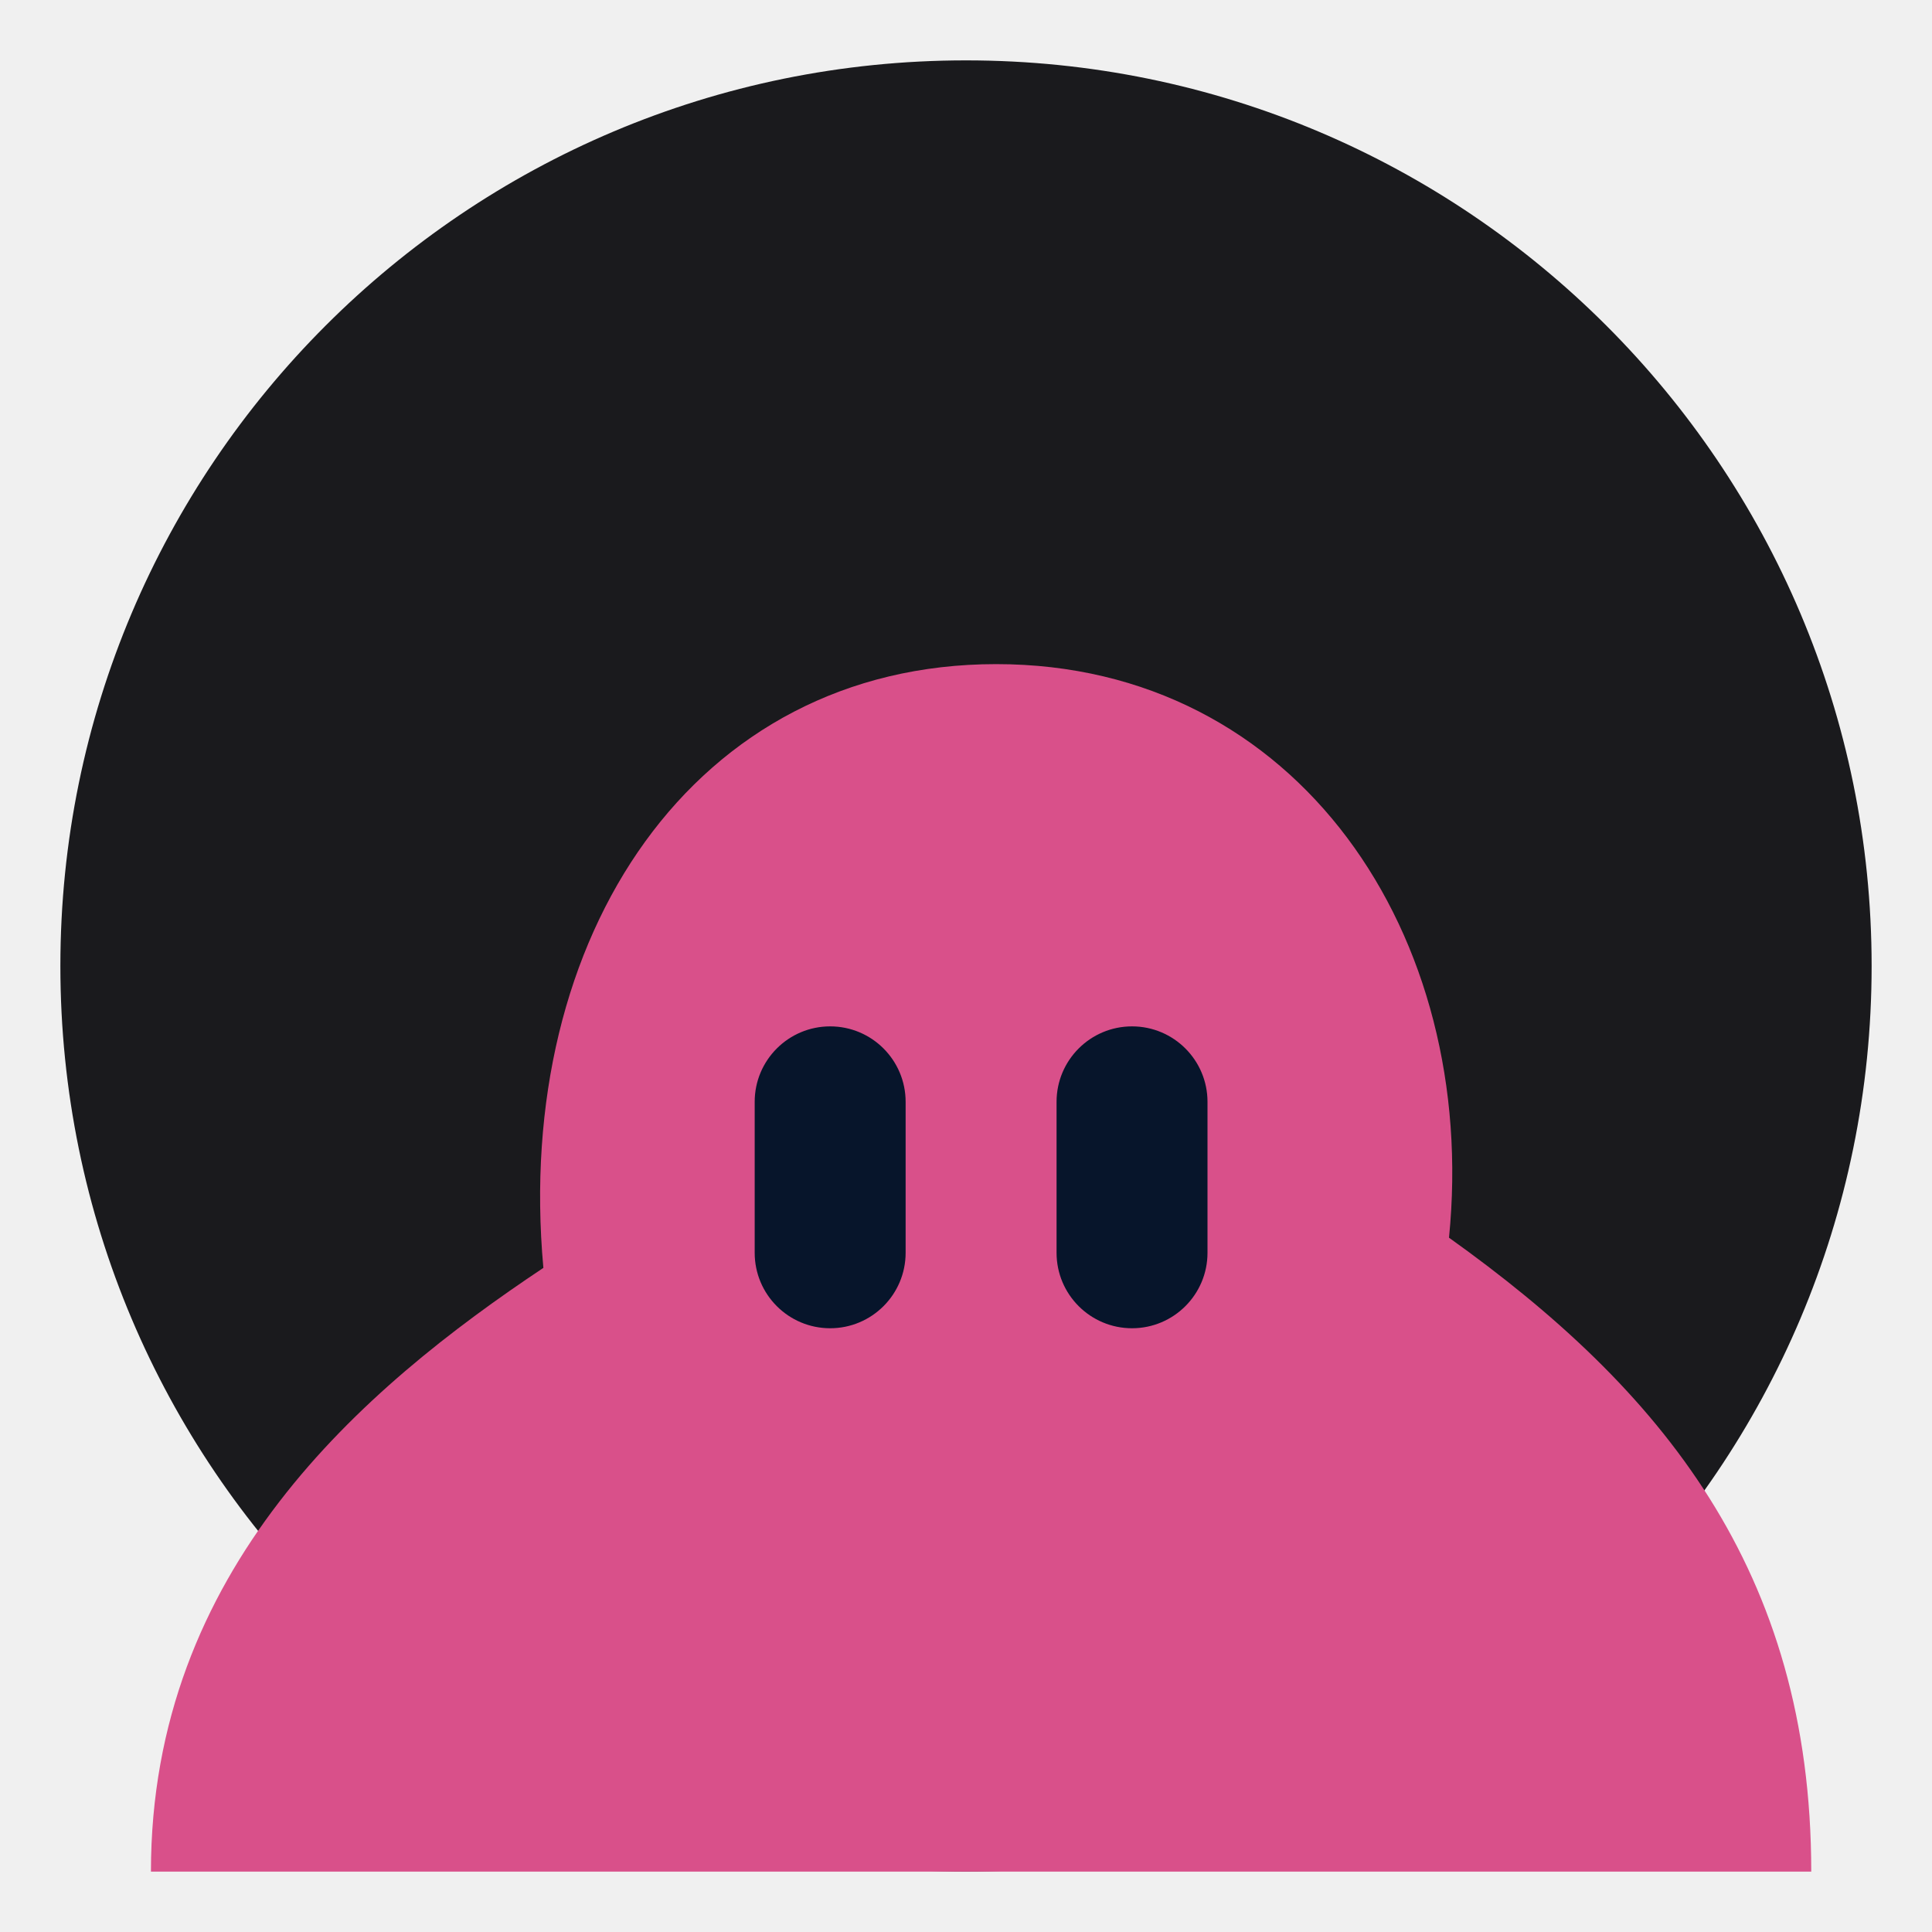
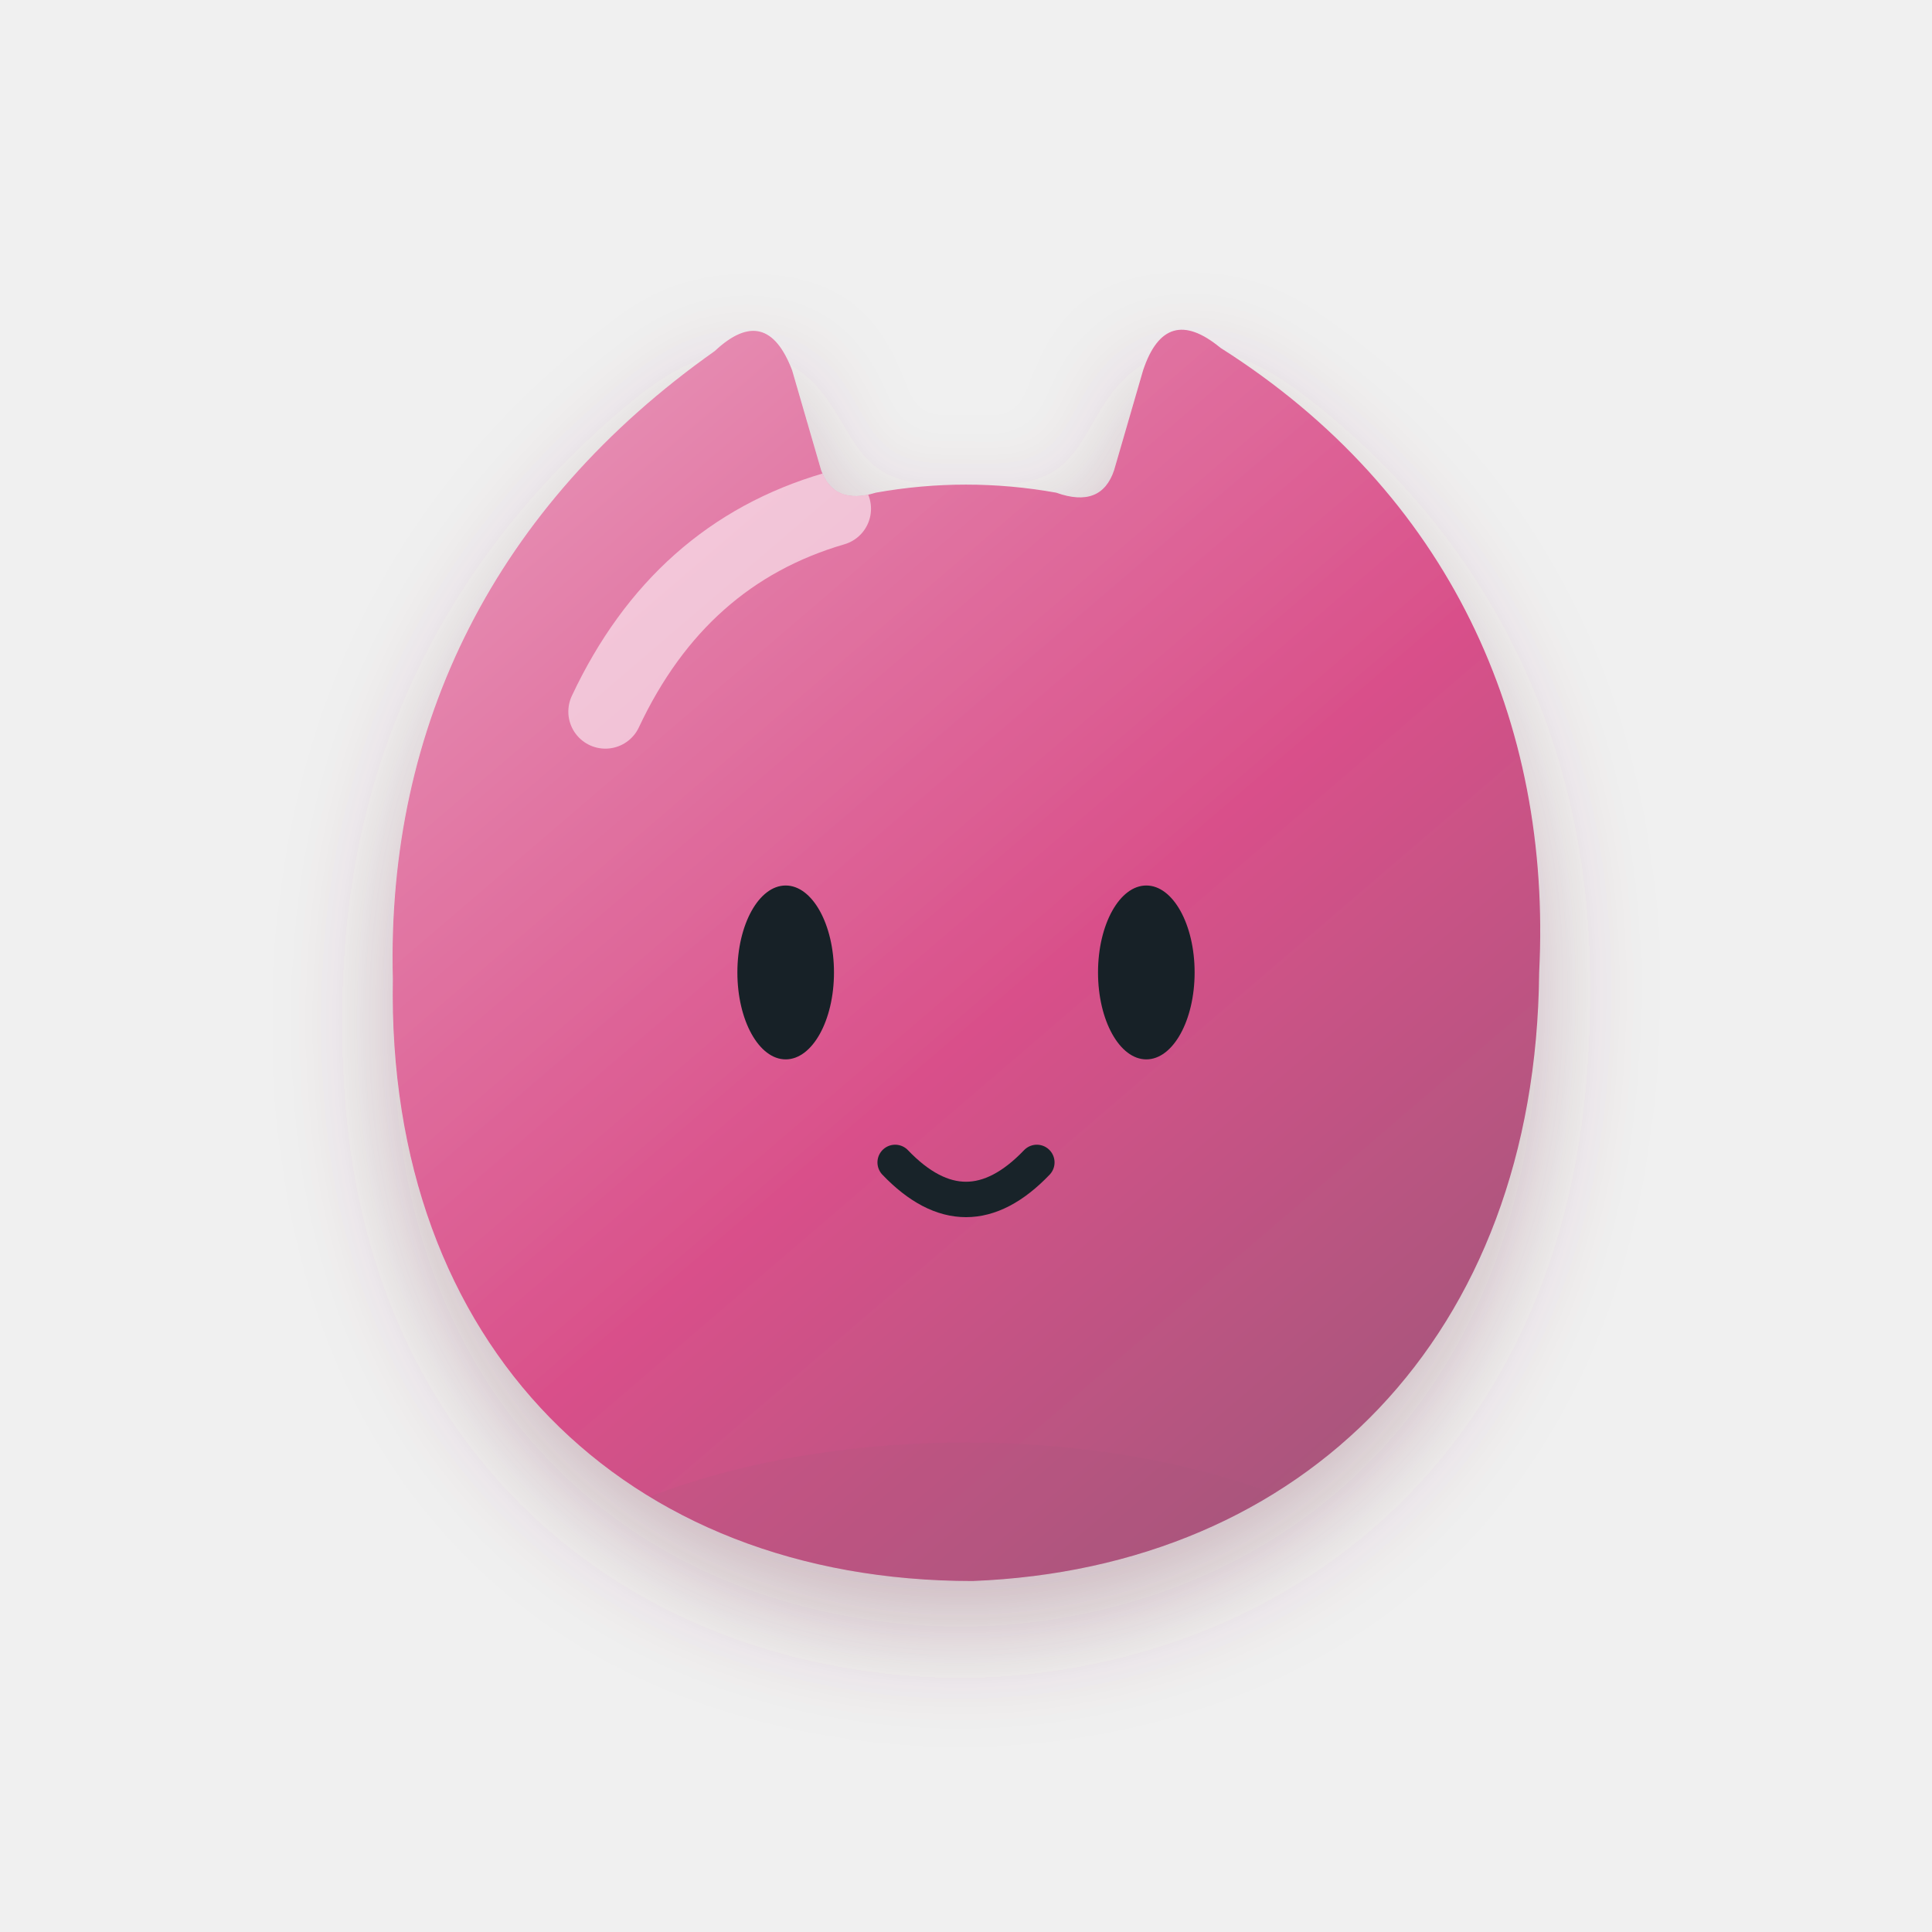
- <svg xmlns="http://www.w3.org/2000/svg" viewBox="0 0 64 64" role="img" aria-labelledby="title">
-   <circle cx="32" cy="32" r="30" fill="#1A1A1D" />
-   <path fill="#D9508A" d="M5 62c0-10 7-16 13-20-1-11 5-20 15-20s16 9 15 19c7 5 12 11 12 21H5Z" />
-   <rect x="25" y="34" width="5" height="10" rx="2.5" fill="#07152B" />
-   <rect x="35" y="34" width="5" height="10" rx="2.5" fill="#07152B" />
+ <svg xmlns="http://www.w3.org/2000/svg" viewBox="0 0 600 600" width="600" height="600" role="img" aria-label="Awatar pink Ork" data-style="clay" id="ork-3078084159459373846598577583640836302750980010312">
+   <defs>
+     <linearGradient id="body-ork-3078084159459373846598577583640836302750980010312" x1=".12" y1=".05" x2=".86" y2="1">
+       <stop offset="0" stop-color="#E791B5" />
+       <stop offset=".53" stop-color="#D9508A" />
+       <stop offset="1" stop-color="#A0577A" />
+     </linearGradient>
+     <radialGradient id="sat-ork-3078084159459373846598577583640836302750980010312" cx=".28" cy=".22" r=".9">
+       <stop offset="0" stop-color="#E791B5" />
+       <stop offset="1" stop-color="#D9508A" />
+     </radialGradient>
+     <filter id="depth-ork-3078084159459373846598577583640836302750980010312" x="-20%" y="-20%" width="140%" height="150%">
+       <feDropShadow dx="0" dy="15" stdDeviation="17" flood-color="#783752" flood-opacity=".3" />
+     </filter>
+     <clipPath id="clip-ork-3078084159459373846598577583640836302750980010312">
+       <path d="M 222 109 Q 238 94 246 115 L 255 146 Q 259 157 272 153 Q 300 148 328 153 Q 342 158 346 146 L 355 115 Q 362 94 379 108 C 450 153 482 224 478 302 C 477 415 405 487 302 491 C 194 491 120 418 122 304 C 120 225 154 157 222 109 Z" />
+     </clipPath>
+   </defs>
+   <g class="ork-body">
+     <path d="M 222 109 Q 238 94 246 115 L 255 146 Q 259 157 272 153 Q 300 148 328 153 Q 342 158 346 146 L 355 115 Q 362 94 379 108 C 450 153 482 224 478 302 C 477 415 405 487 302 491 C 194 491 120 418 122 304 C 120 225 154 157 222 109 Z" fill="url(#body-ork-3078084159459373846598577583640836302750980010312)" filter="url(#depth-ork-3078084159459373846598577583640836302750980010312)" />
+     <g clip-path="url(#clip-ork-3078084159459373846598577583640836302750980010312)">
+       <ellipse cx="300" cy="528" rx="160" ry="80" fill="#A0577A" opacity=".15" />
+       <path d="M188 221 Q211 172 259 158" fill="none" stroke="#FFFFFF" stroke-opacity=".56" stroke-width="23" stroke-linecap="round" />
+     </g>
+     <g class="ork-eyes">
+       <ellipse cx="244" cy="302" rx="15" ry="27" fill="#172127" />
+       <ellipse cx="356" cy="302" rx="15" ry="27" fill="#172127" />
+     </g>
+     <path d="M278 361 Q300 384 322 361" fill="none" stroke="#182329" stroke-width="11" stroke-linecap="round" />
+   </g>
</svg>
